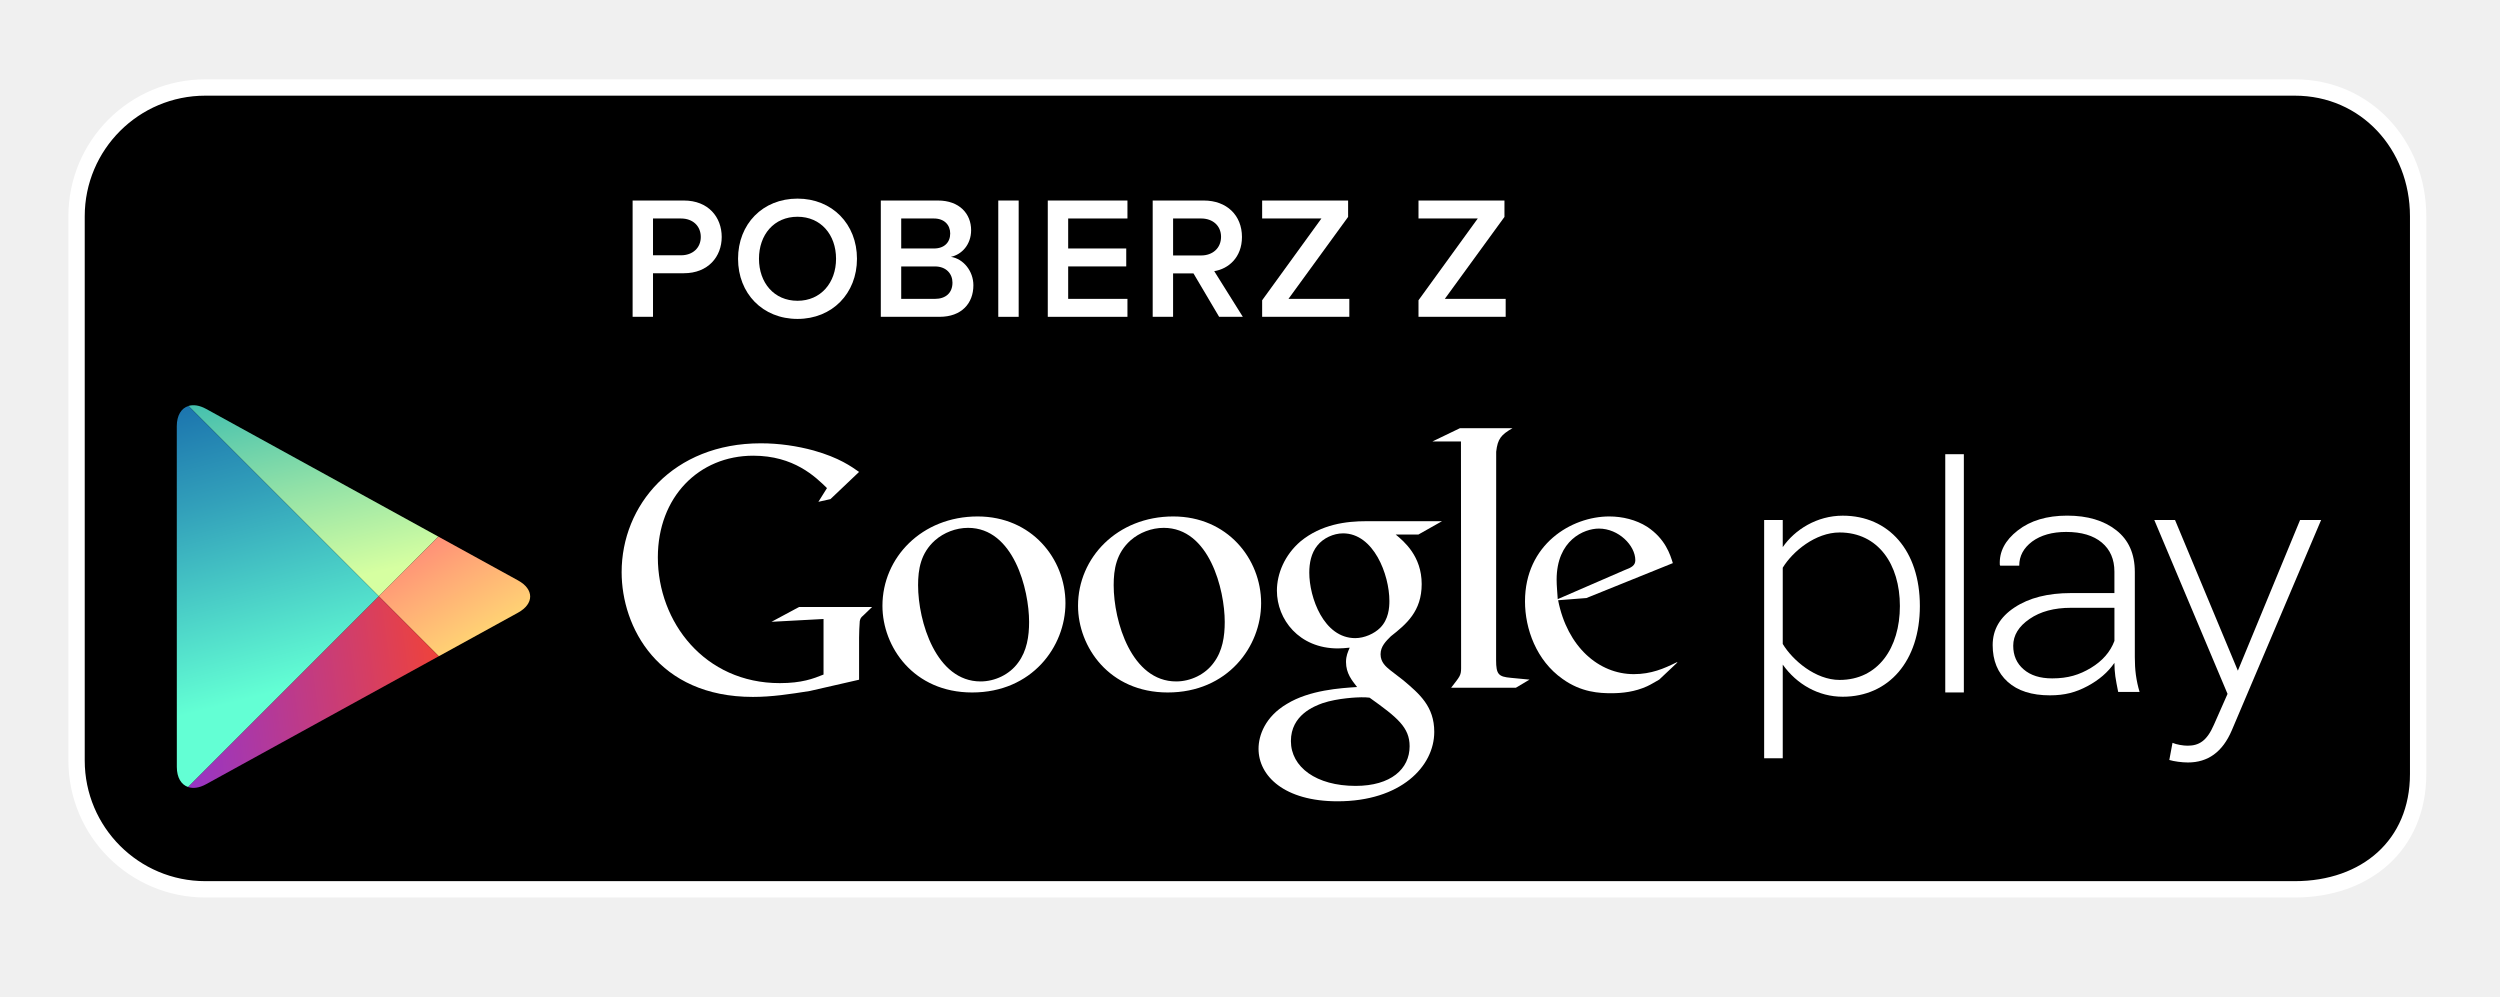
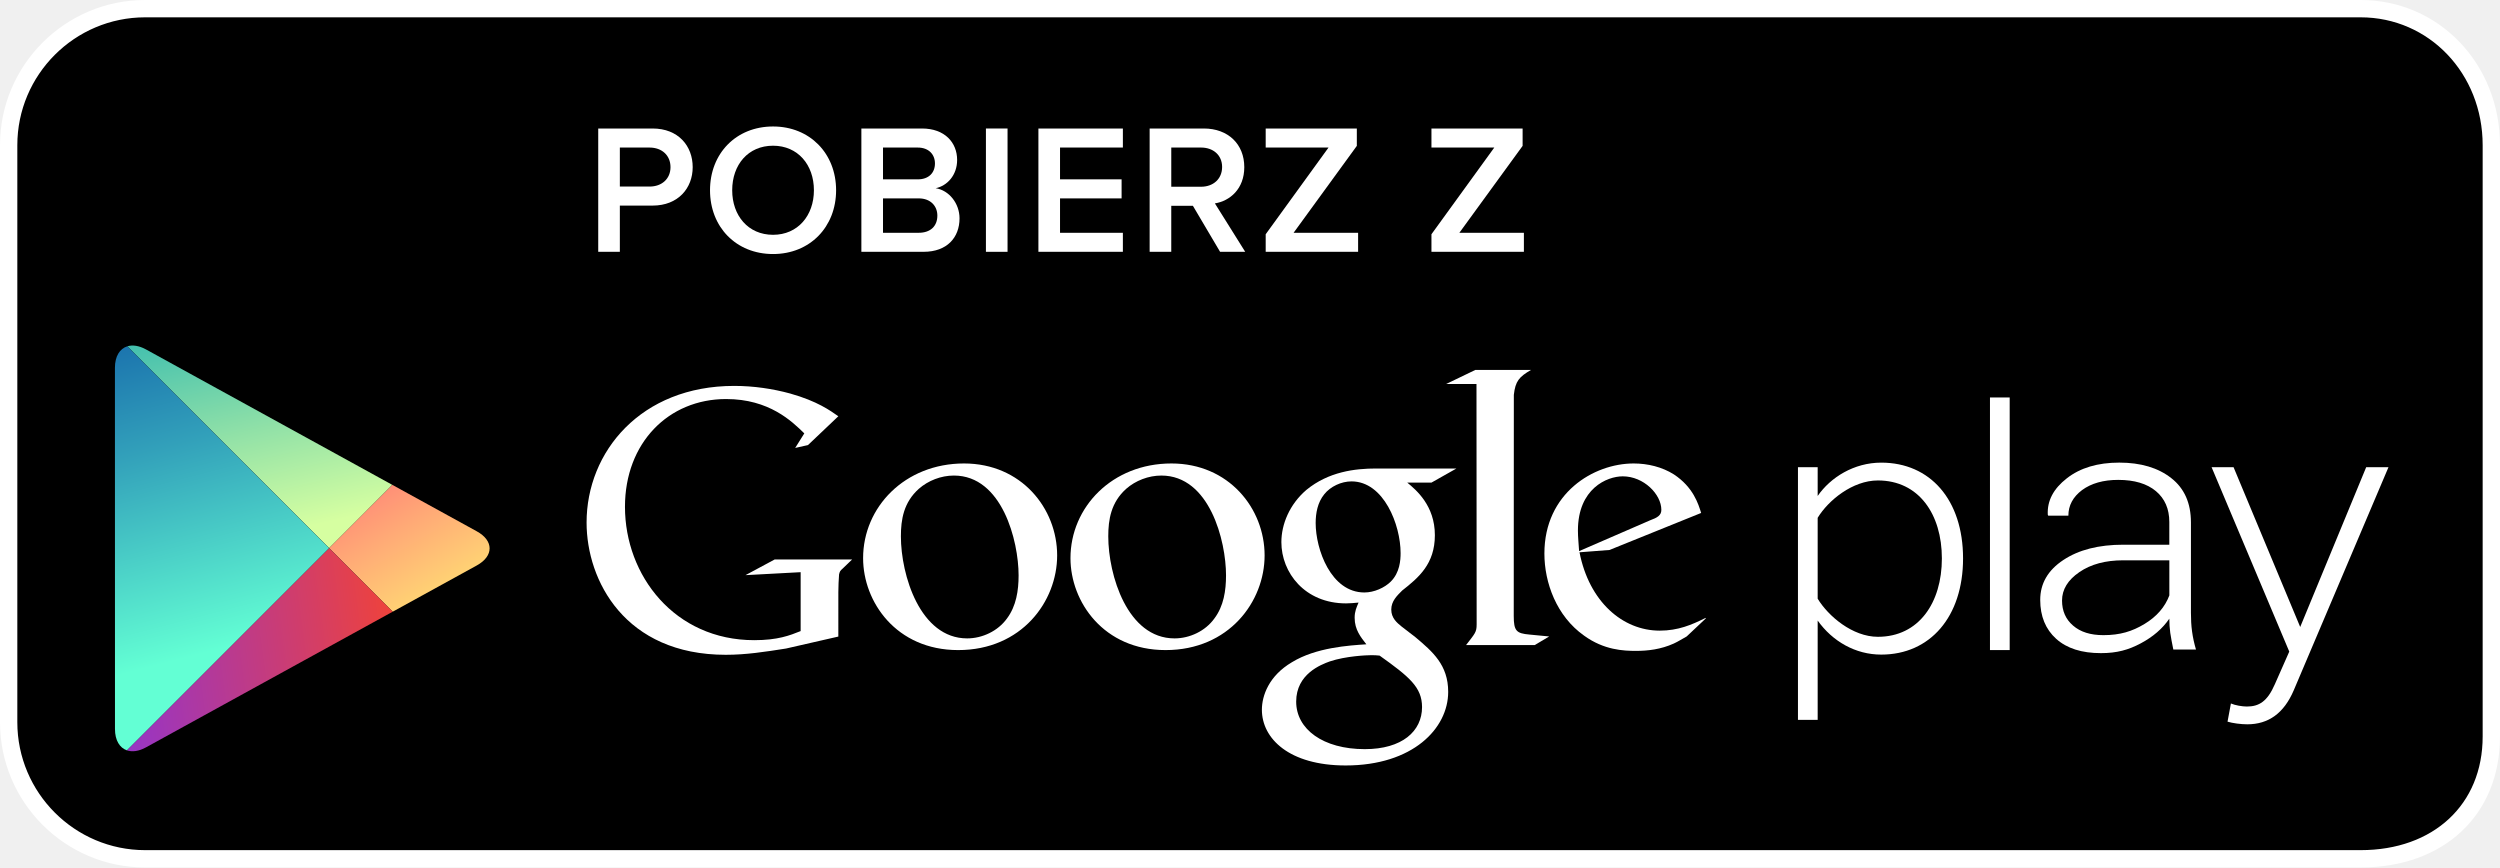
- <svg xmlns="http://www.w3.org/2000/svg" version="1.1" id="SemiBold" x="0px" y="0px" width="229.5px" height="91.5px" viewBox="0 0 229.5 91.5" enable-background="new 0 0 229.5 91.5" xml:space="preserve">
-   <path stroke="#FFFFFF" stroke-width="1.5" stroke-miterlimit="10" d="M221.985,71.05c0,6.53-4.797,10.59-11.322,10.59H18.849  c-6.528,0-11.821-5.297-11.821-11.827V19.856c0-6.529,5.293-11.824,11.821-11.824h191.814c6.525,0,11.322,5.295,11.322,11.824V71.05  z" />
+ <svg xmlns="http://www.w3.org/2000/svg" version="1.1" id="SemiBold" x="0px" y="0px" width="216.457px" height="75.108px" viewBox="0 0 216.457 75.108" enable-background="new 0 0 216.457 75.108" xml:space="preserve">
+   <g>
+     <path d="M215.707,63.768c0,6.53-4.797,10.591-11.322,10.591H12.571c-6.528,0-11.821-5.298-11.821-11.828V12.574   C0.75,6.045,6.043,0.75,12.571,0.75h191.813c6.525,0,11.322,5.295,11.322,11.824V63.768z" />
+     <path fill="#FFFFFF" d="M204.385,75.108H12.571C5.64,75.108,0,69.466,0,62.53V12.574C0,5.641,5.64,0,12.571,0h191.813   c6.77,0,12.072,5.523,12.072,12.574v51.194C216.457,70.551,211.605,75.108,204.385,75.108z M12.571,1.5   C6.467,1.5,1.5,6.468,1.5,12.574V62.53c0,6.108,4.967,11.078,11.071,11.078h191.813c6.324,0,10.572-3.955,10.572-9.841V12.574   c0-6.209-4.645-11.074-10.572-11.074H12.571z" />
+   </g>
  <g>
    <g>
-       <path fill="#FFFFFF" d="M153.929,60.867l-1.614,1.522c-0.372,0.205-0.743,0.443-1.113,0.612c-1.121,0.509-2.261,0.637-3.274,0.637    c-1.078,0-2.768-0.069-4.491-1.316c-2.396-1.688-3.442-4.587-3.442-7.114c0-5.232,4.259-7.798,7.732-7.798    c1.215,0,2.462,0.304,3.476,0.945c1.686,1.114,2.122,2.563,2.364,3.34l-7.934,3.205l-2.598,0.202    c0.841,4.289,3.743,6.784,6.95,6.784c1.602,0,2.791-0.522,3.882-1.062C153.866,60.825,154.085,60.711,153.929,60.867z     M149.143,52.334c0.645-0.234,0.979-0.437,0.979-0.906c0-1.348-1.525-2.904-3.345-2.904c-1.349,0-3.879,1.05-3.879,4.695    c0,0.569,0.067,1.175,0.102,1.781L149.143,52.334z" />
-       <path fill="#FFFFFF" d="M137.342,60.605c0,1.312,0.234,1.516,1.343,1.618c0.578,0.068,1.154,0.099,1.725,0.166l-1.248,0.743    h-5.947c0.78-1.012,0.914-1.112,0.914-1.787v-0.753l-0.013-20.063h-2.626l2.527-1.218h4.826c-1.046,0.605-1.358,0.975-1.493,2.155    L137.342,60.605z" />
-       <path fill="#FFFFFF" d="M128.119,49.066c0.774,0.637,2.392,1.988,2.392,4.553c0,2.499-1.409,3.677-2.83,4.792    c-0.436,0.438-0.945,0.915-0.945,1.651c0,0.746,0.51,1.151,0.877,1.453l1.219,0.941c1.482,1.251,2.833,2.398,2.833,4.728    c0,3.175-3.072,6.375-8.877,6.375c-4.89,0-7.254-2.328-7.254-4.825c0-1.216,0.604-2.937,2.601-4.115    c2.092-1.279,4.927-1.45,6.444-1.55c-0.474-0.612-1.015-1.253-1.015-2.299c0-0.572,0.172-0.913,0.338-1.315    c-0.369,0.035-0.741,0.071-1.079,0.071c-3.579,0-5.603-2.67-5.603-5.302c0-1.552,0.708-3.273,2.162-4.521    c1.924-1.584,4.218-1.857,6.041-1.857h6.954l-2.162,1.221H128.119z M125.728,64.047c-0.276-0.036-0.442-0.036-0.776-0.036    c-0.306,0-2.129,0.066-3.541,0.54c-0.747,0.273-2.906,1.08-2.906,3.478c0,2.392,2.331,4.116,5.938,4.116    c3.239,0,4.96-1.553,4.96-3.644C129.401,66.78,128.288,65.872,125.728,64.047z M126.698,57.635    c0.78-0.778,0.848-1.854,0.848-2.466c0-2.427-1.447-6.207-4.252-6.207c-0.875,0-1.823,0.439-2.361,1.118    c-0.57,0.703-0.741,1.615-0.741,2.492c0,2.26,1.317,6.008,4.217,6.008C125.254,58.58,126.164,58.169,126.698,57.635z" />
-       <path fill="#FFFFFF" d="M107.197,63.569c-5.364,0-8.234-4.178-8.234-7.959c0-4.419,3.608-8.2,8.74-8.2    c4.961,0,8.068,3.884,8.068,7.962C115.771,59.354,112.7,63.569,107.197,63.569z M111.417,60.839    c0.816-1.08,1.014-2.428,1.014-3.742c0-2.972-1.416-8.64-5.601-8.64c-1.113,0-2.234,0.435-3.042,1.146    c-1.318,1.181-1.553,2.664-1.553,4.12c0,3.334,1.647,8.833,5.737,8.833C109.293,62.556,110.64,61.917,111.417,60.839z" />
-       <path fill="#FFFFFF" d="M89.238,63.569c-5.365,0-8.23-4.178-8.23-7.959c0-4.419,3.609-8.2,8.739-8.2    c4.958,0,8.062,3.884,8.062,7.962C97.809,59.354,94.742,63.569,89.238,63.569z M93.459,60.839c0.81-1.08,1.012-2.428,1.012-3.742    c0-2.972-1.42-8.64-5.601-8.64c-1.117,0-2.226,0.435-3.036,1.146c-1.32,1.181-1.554,2.664-1.554,4.12    c0,3.334,1.654,8.833,5.737,8.833C91.335,62.556,92.68,61.917,93.459,60.839z" />
-       <path fill="#FFFFFF" d="M78.863,62.398l-4.524,1.035c-1.833,0.289-3.479,0.544-5.222,0.544c-8.727,0-12.051-6.424-12.051-11.45    c0-6.14,4.711-11.831,12.778-11.831c1.707,0,3.35,0.251,4.846,0.658c2.371,0.667,3.479,1.487,4.173,1.969l-2.628,2.496    l-1.108,0.248l0.79-1.26c-1.07-1.045-3.037-2.974-6.77-2.974c-4.991,0-8.757,3.794-8.757,9.333c0,5.949,4.3,11.545,11.194,11.545    c2.026,0,3.069-0.407,4.016-0.787v-5.1l-4.776,0.257l2.532-1.36h6.703l-0.819,0.789c-0.222,0.188-0.251,0.252-0.313,0.504    c-0.033,0.288-0.063,1.204-0.063,1.526V62.398z" />
+       <path fill="#FFFFFF" d="M147.652,53.585l-1.615,1.521c-0.371,0.205-0.742,0.443-1.113,0.612c-1.121,0.509-2.26,0.638-3.273,0.638    c-1.078,0-2.768-0.07-4.49-1.316c-2.396-1.688-3.443-4.588-3.443-7.114c0-5.231,4.26-7.798,7.732-7.798    c1.215,0,2.463,0.304,3.477,0.945c1.686,1.113,2.121,2.562,2.363,3.34l-7.934,3.205l-2.598,0.201    c0.84,4.289,3.742,6.784,6.949,6.784c1.602,0,2.791-0.521,3.883-1.062C147.588,53.543,147.807,53.429,147.652,53.585z     M142.865,45.052c0.645-0.234,0.979-0.438,0.979-0.906c0-1.348-1.523-2.904-3.344-2.904c-1.35,0-3.879,1.051-3.879,4.695    c0,0.569,0.066,1.176,0.102,1.781L142.865,45.052z" />
+       <path fill="#FFFFFF" d="M131.064,53.323c0,1.312,0.234,1.516,1.344,1.617c0.578,0.068,1.152,0.1,1.725,0.166l-1.248,0.743h-5.947    c0.779-1.012,0.914-1.112,0.914-1.786V53.31l-0.014-20.063h-2.625l2.527-1.218h4.824c-1.045,0.605-1.357,0.975-1.492,2.155    L131.064,53.323z" />
+       <path fill="#FFFFFF" d="M121.842,41.784c0.773,0.637,2.393,1.988,2.393,4.553c0,2.499-1.41,3.677-2.83,4.792    c-0.438,0.438-0.945,0.915-0.945,1.651c0,0.746,0.51,1.15,0.877,1.453l1.219,0.94c1.482,1.251,2.832,2.397,2.832,4.728    c0,3.176-3.072,6.375-8.877,6.375c-4.889,0-7.253-2.328-7.253-4.824c0-1.217,0.604-2.938,2.601-4.115    c2.092-1.279,4.928-1.45,6.444-1.551c-0.473-0.611-1.014-1.252-1.014-2.299c0-0.571,0.172-0.912,0.338-1.314    c-0.369,0.035-0.742,0.07-1.08,0.07c-3.579,0-5.602-2.67-5.602-5.301c0-1.553,0.707-3.273,2.161-4.521    c1.925-1.584,4.218-1.857,6.041-1.857h6.955l-2.162,1.221H121.842L121.842,41.784z M119.451,56.765    c-0.277-0.036-0.443-0.036-0.777-0.036c-0.305,0-2.129,0.066-3.541,0.54c-0.747,0.273-2.906,1.08-2.906,3.479    c0,2.392,2.331,4.115,5.939,4.115c3.238,0,4.959-1.553,4.959-3.644C123.123,59.497,122.01,58.59,119.451,56.765z M120.42,50.353    c0.781-0.777,0.848-1.854,0.848-2.466c0-2.427-1.445-6.207-4.252-6.207c-0.875,0-1.823,0.438-2.36,1.118    c-0.57,0.703-0.742,1.615-0.742,2.492c0,2.26,1.317,6.008,4.217,6.008C118.977,51.298,119.887,50.887,120.42,50.353z" />
+       <path fill="#FFFFFF" d="M100.919,56.286c-5.364,0-8.234-4.178-8.234-7.959c0-4.418,3.608-8.199,8.74-8.199    c4.961,0,8.068,3.884,8.068,7.962C109.494,52.071,106.422,56.286,100.919,56.286z M105.139,53.557    c0.816-1.08,1.014-2.428,1.014-3.741c0-2.973-1.416-8.641-5.601-8.641c-1.113,0-2.234,0.436-3.042,1.146    c-1.318,1.181-1.553,2.664-1.553,4.119c0,3.334,1.647,8.834,5.737,8.834C103.015,55.274,104.362,54.635,105.139,53.557z" />
+       <path fill="#FFFFFF" d="M82.96,56.286c-5.365,0-8.23-4.178-8.23-7.959c0-4.418,3.609-8.199,8.739-8.199    c4.958,0,8.062,3.884,8.062,7.962C91.531,52.071,88.464,56.286,82.96,56.286z M87.181,53.557c0.81-1.08,1.012-2.428,1.012-3.741    c0-2.973-1.42-8.641-5.601-8.641c-1.117,0-2.226,0.436-3.036,1.146c-1.32,1.181-1.554,2.664-1.554,4.119    c0,3.334,1.654,8.834,5.737,8.834C85.057,55.274,86.402,54.635,87.181,53.557z" />
+       <path fill="#FFFFFF" d="M72.585,55.116l-4.524,1.035c-1.833,0.289-3.479,0.543-5.222,0.543c-8.727,0-12.051-6.424-12.051-11.449    c0-6.141,4.711-11.832,12.778-11.832c1.707,0,3.35,0.251,4.846,0.658c2.371,0.667,3.479,1.487,4.173,1.969l-2.628,2.496    l-1.108,0.248l0.79-1.26c-1.07-1.045-3.037-2.974-6.77-2.974c-4.991,0-8.757,3.794-8.757,9.333c0,5.949,4.3,11.545,11.194,11.545    c2.026,0,3.069-0.406,4.016-0.787v-5.1l-4.776,0.257l2.532-1.36h6.703l-0.819,0.789c-0.222,0.188-0.251,0.252-0.313,0.504    c-0.033,0.288-0.063,1.204-0.063,1.526L72.585,55.116L72.585,55.116z" />
    </g>
    <g>
-       <path fill="#FFFFFF" d="M163.656,61.011v8.596h-1.707V47.735h1.707v2.49c1.111-1.609,3.144-2.886,5.504-2.886    c4.232,0,7.084,3.211,7.084,8.294c0,5.049-2.852,8.327-7.084,8.327C166.932,63.961,164.937,62.812,163.656,61.011z M174.41,55.634    c0-3.831-1.997-6.753-5.538-6.753c-2.199,0-4.302,1.729-5.216,3.235v7.001c0.914,1.51,3.017,3.301,5.216,3.301    C172.413,62.418,174.41,59.471,174.41,55.634z" />
-       <path fill="#FFFFFF" d="M178.575,63.567V41.696h1.706v21.871H178.575z" />
-       <path fill="#FFFFFF" d="M199.436,68.192c0.364,0.162,0.987,0.263,1.383,0.263c1.044,0,1.771-0.427,2.424-1.936l1.245-2.82    l-6.725-15.964h1.904l5.769,13.834l5.712-13.834h1.931l-8.201,19.313c-0.851,1.99-2.189,2.947-4.029,2.947    c-0.552,0-1.279-0.099-1.706-0.229L199.436,68.192z" />
-       <path fill="#FFFFFF" d="M194.449,63.52c-0.114-0.549-0.2-1.032-0.263-1.437c-0.053-0.403-0.082-0.815-0.082-1.234    c-0.586,0.859-1.415,1.574-2.474,2.138c-1.06,0.566-2.066,0.845-3.448,0.845c-1.663,0-2.953-0.409-3.875-1.239    c-0.918-0.829-1.38-1.952-1.38-3.373c0-1.419,0.669-2.571,2.003-3.452c1.334-0.885,3.059-1.324,5.192-1.324h3.981v-1.968    c0-1.133-0.387-2.023-1.157-2.67c-0.774-0.646-1.86-0.974-3.269-0.974c-1.287,0-2.331,0.299-3.126,0.881    c-0.788,0.594-1.185,1.33-1.185,2.217h-1.747l-0.036-0.085c-0.063-1.195,0.484-2.245,1.647-3.15    c1.157-0.905,2.675-1.36,4.542-1.36c1.86,0,3.366,0.448,4.502,1.342c1.134,0.885,1.703,2.164,1.703,3.836v7.811    c0,0.561,0.026,1.103,0.097,1.631c0.072,0.529,0.187,1.057,0.34,1.567H194.449z M188.392,62.276c1.45,0,2.492-0.324,3.558-0.965    c1.058-0.638,1.777-1.469,2.155-2.475v-3.04h-4c-1.528,0-2.793,0.338-3.788,1.021c-0.997,0.68-1.503,1.503-1.503,2.46    c0,0.902,0.32,1.625,0.957,2.172C186.408,62.002,187.28,62.276,188.392,62.276z" />
+       <path fill="#FFFFFF" d="M157.379,53.729v8.597h-1.707V40.452h1.707v2.49c1.111-1.608,3.143-2.886,5.504-2.886    c4.232,0,7.084,3.211,7.084,8.294c0,5.049-2.852,8.327-7.084,8.327C160.654,56.679,158.66,55.53,157.379,53.729z M168.133,48.352    c0-3.831-1.998-6.753-5.539-6.753c-2.199,0-4.301,1.729-5.215,3.235v7.001c0.914,1.51,3.016,3.301,5.215,3.301    C166.135,55.136,168.133,52.188,168.133,48.352z" />
+       <path fill="#FFFFFF" d="M172.297,56.284V34.414h1.707v21.871H172.297z" />
+       <path fill="#FFFFFF" d="M193.158,60.909c0.363,0.162,0.986,0.264,1.383,0.264c1.045,0,1.771-0.428,2.424-1.936l1.246-2.82    l-6.725-15.965h1.902l5.77,13.834l5.713-13.834h1.93L198.6,59.766c-0.85,1.99-2.188,2.947-4.027,2.947    c-0.553,0-1.279-0.099-1.707-0.229L193.158,60.909z" />
+       <path fill="#FFFFFF" d="M188.172,56.237c-0.115-0.549-0.201-1.031-0.264-1.437c-0.053-0.403-0.082-0.815-0.082-1.233    c-0.586,0.858-1.414,1.573-2.475,2.137c-1.059,0.566-2.064,0.846-3.447,0.846c-1.662,0-2.953-0.409-3.875-1.239    c-0.918-0.829-1.381-1.952-1.381-3.372s0.67-2.572,2.004-3.453c1.334-0.885,3.059-1.324,5.191-1.324h3.982v-1.967    c0-1.134-0.389-2.023-1.158-2.67c-0.773-0.646-1.859-0.975-3.268-0.975c-1.287,0-2.332,0.299-3.127,0.881    c-0.787,0.594-1.186,1.33-1.186,2.217h-1.746l-0.037-0.084c-0.062-1.195,0.484-2.246,1.648-3.15    c1.156-0.905,2.674-1.36,4.541-1.36c1.859,0,3.367,0.448,4.502,1.342c1.135,0.886,1.703,2.164,1.703,3.837v7.811    c0,0.561,0.025,1.103,0.098,1.631c0.072,0.529,0.188,1.057,0.34,1.566h-1.965V56.237z M182.115,54.993    c1.449,0,2.49-0.323,3.557-0.965c1.059-0.638,1.777-1.469,2.156-2.475v-3.04h-4c-1.529,0-2.793,0.338-3.789,1.021    c-0.996,0.681-1.502,1.504-1.502,2.461c0,0.902,0.318,1.625,0.957,2.172C180.131,54.72,181.002,54.993,182.115,54.993z" />
    </g>
  </g>
  <g>
-     <polygon fill="none" points="34.776,54.742 40.252,49.266 40.25,49.266 34.776,54.742 17.299,37.267 17.298,37.267 34.776,54.745    17.271,72.251 17.271,72.251 34.776,54.745 40.276,60.245 40.279,60.245  " />
-     <linearGradient id="SVGID_1_" gradientUnits="userSpaceOnUse" x1="519.573" y1="-432.998" x2="496.496" y2="-447.44" gradientTransform="matrix(0.7071 0.7071 -0.7071 0.7071 -642.4706 -7.8795)">
+     <polygon fill="none" points="28.498,47.46 33.974,41.983 33.972,41.983 28.498,47.46 11.021,29.985 11.02,29.985 28.498,47.463    10.993,64.969 10.993,64.969 28.498,47.463 33.998,52.963 34.001,52.963  " />
+     <linearGradient id="SVGID_1_" gradientUnits="userSpaceOnUse" x1="879.429" y1="495.527" x2="856.352" y2="509.97" gradientTransform="matrix(0.7071 0.7071 0.7071 -0.7071 -947.4174 -225.4017)">
      <stop offset="0" style="stop-color:#D6FFA1" />
      <stop offset="0.326" style="stop-color:#93E2A7" />
      <stop offset="1" style="stop-color:#00A3B5" />
    </linearGradient>
-     <path fill="url(#SVGID_1_)" d="M40.25,49.266L18.914,37.534c-0.604-0.331-1.163-0.408-1.615-0.268l17.478,17.476L40.25,49.266z" />
-     <linearGradient id="SVGID_2_" gradientUnits="userSpaceOnUse" x1="506.158" y1="-445.334" x2="536.076" y2="-437.514" gradientTransform="matrix(0.7071 0.7071 -0.7071 0.7071 -642.4706 -7.8795)">
+     <path fill="url(#SVGID_1_)" d="M33.972,41.983L12.636,30.252c-0.604-0.331-1.163-0.408-1.615-0.268L28.499,47.46L33.972,41.983z" />
+     <linearGradient id="SVGID_2_" gradientUnits="userSpaceOnUse" x1="866.01" y1="507.865" x2="895.934" y2="500.043" gradientTransform="matrix(0.7071 0.7071 0.7071 -0.7071 -947.4174 -225.4017)">
      <stop offset="0" style="stop-color:#FF177B" />
      <stop offset="0.672" style="stop-color:#FFA976" />
      <stop offset="1" style="stop-color:#FFEC73" />
    </linearGradient>
-     <path fill="url(#SVGID_2_)" d="M40.279,60.245l7.283-4.005c1.477-0.815,1.477-2.142,0-2.954l-7.311-4.02l-5.476,5.476   L40.279,60.245z" />
-     <linearGradient id="SVGID_3_" gradientUnits="userSpaceOnUse" x1="522.857" y1="-422.044" x2="490.413" y2="-441.133" gradientTransform="matrix(0.7071 0.7071 -0.7071 0.7071 -642.4706 -7.8795)">
+     <path fill="url(#SVGID_2_)" d="M34.001,52.963l7.283-4.005c1.477-0.815,1.477-2.143,0-2.954l-7.311-4.021l-5.476,5.477   L34.001,52.963z" />
+     <linearGradient id="SVGID_3_" gradientUnits="userSpaceOnUse" x1="882.713" y1="484.574" x2="850.268" y2="503.663" gradientTransform="matrix(0.7071 0.7071 0.7071 -0.7071 -947.4174 -225.4017)">
      <stop offset="0" style="stop-color:#63FFD4" />
      <stop offset="0.485" style="stop-color:#32A0BA" />
      <stop offset="0.835" style="stop-color:#1262A9" />
      <stop offset="1" style="stop-color:#064AA2" />
    </linearGradient>
-     <path fill="url(#SVGID_3_)" d="M17.298,37.267c-0.649,0.203-1.069,0.86-1.069,1.854l0.004,31.284c0,0.982,0.407,1.63,1.038,1.846   l17.506-17.506L17.298,37.267z" />
-     <linearGradient id="SVGID_4_" gradientUnits="userSpaceOnUse" x1="534.637" y1="-437.199" x2="514.66" y2="-410.881" gradientTransform="matrix(0.7071 0.7071 -0.7071 0.7071 -642.4706 -7.8795)">
+     <path fill="url(#SVGID_3_)" d="M11.02,29.985c-0.649,0.203-1.069,0.86-1.069,1.854l0.004,31.283c0,0.982,0.407,1.631,1.038,1.847   l17.506-17.506L11.02,29.985z" />
+     <linearGradient id="SVGID_4_" gradientUnits="userSpaceOnUse" x1="894.492" y1="499.728" x2="874.515" y2="473.41" gradientTransform="matrix(0.7071 0.7071 0.7071 -0.7071 -947.4174 -225.4017)">
      <stop offset="0" style="stop-color:#FF4521" />
      <stop offset="0.341" style="stop-color:#D43E65" />
      <stop offset="0.793" style="stop-color:#9F36B9" />
      <stop offset="1" style="stop-color:#8A33DB" />
    </linearGradient>
-     <path fill="url(#SVGID_4_)" d="M17.271,72.251c0.454,0.154,1.024,0.082,1.643-0.258l21.363-11.748l-5.5-5.5L17.271,72.251z" />
+     <path fill="url(#SVGID_4_)" d="M10.993,64.969c0.454,0.153,1.024,0.082,1.643-0.258l21.363-11.748l-5.5-5.5L10.993,64.969z" />
  </g>
  <g>
    <g>
-       <path fill="#FFFFFF" d="M58.074,29.085V18.408h4.706c2.24,0,3.473,1.521,3.473,3.346c0,1.809-1.248,3.329-3.473,3.329h-2.834    v4.002H58.074z M64.332,21.754c0-1.024-0.752-1.696-1.809-1.696h-2.577v3.377h2.577C63.58,23.435,64.332,22.763,64.332,21.754z" />
-       <path fill="#FFFFFF" d="M67.753,23.755c0-3.186,2.257-5.522,5.459-5.522c3.185,0,5.458,2.337,5.458,5.522    s-2.273,5.522-5.458,5.522C70.01,29.277,67.753,26.94,67.753,23.755z M76.749,23.755c0-2.209-1.393-3.857-3.537-3.857    c-2.161,0-3.538,1.648-3.538,3.857c0,2.192,1.377,3.857,3.538,3.857C75.356,27.612,76.749,25.947,76.749,23.755z" />
-       <path fill="#FFFFFF" d="M80.858,29.085V18.408h5.25c1.969,0,3.041,1.217,3.041,2.722c0,1.328-0.864,2.241-1.856,2.449    c1.152,0.176,2.064,1.312,2.064,2.608c0,1.665-1.088,2.897-3.105,2.897H80.858z M87.229,21.434c0-0.784-0.544-1.376-1.488-1.376    h-3.01v2.753h3.01C86.685,22.811,87.229,22.25,87.229,21.434z M87.437,25.947c0-0.8-0.56-1.488-1.616-1.488h-3.09v2.978h3.09    C86.828,27.437,87.437,26.876,87.437,25.947z" />
-       <path fill="#FFFFFF" d="M91.642,29.085V18.408h1.872v10.677H91.642z" />
-       <path fill="#FFFFFF" d="M96.186,29.085V18.408h7.314v1.649h-5.442v2.753h5.331v1.648h-5.331v2.978h5.442v1.648H96.186z" />
-       <path fill="#FFFFFF" d="M111.916,29.085l-2.354-3.985h-1.873v3.985h-1.872V18.408h4.689c2.113,0,3.506,1.361,3.506,3.346    c0,1.889-1.249,2.93-2.545,3.138l2.625,4.193H111.916z M112.092,21.738c0-1.024-0.769-1.681-1.825-1.681h-2.577v3.394h2.577    C111.323,23.451,112.092,22.778,112.092,21.738z" />
-       <path fill="#FFFFFF" d="M115.865,29.085v-1.521l5.441-7.507h-5.441v-1.649h7.891v1.505l-5.474,7.523h5.586v1.648H115.865z" />
-       <path fill="#FFFFFF" d="M130.218,29.085v-1.521l5.441-7.507h-5.441v-1.649h7.891v1.505l-5.474,7.523h5.586v1.648H130.218z" />
+       <path fill="#FFFFFF" d="M51.796,21.803V11.126h4.706c2.24,0,3.473,1.521,3.473,3.346c0,1.809-1.248,3.329-3.473,3.329h-2.834    v4.002H51.796z M58.054,14.472c0-1.024-0.752-1.696-1.809-1.696h-2.577v3.377h2.577C57.302,16.153,58.054,15.481,58.054,14.472z" />
+       <path fill="#FFFFFF" d="M61.475,16.473c0-3.186,2.257-5.522,5.459-5.522c3.185,0,5.458,2.337,5.458,5.522    s-2.273,5.522-5.458,5.522C63.732,21.995,61.475,19.658,61.475,16.473z M70.471,16.473c0-2.209-1.393-3.857-3.537-3.857    c-2.161,0-3.538,1.648-3.538,3.857c0,2.192,1.377,3.857,3.538,3.857C69.078,20.33,70.471,18.665,70.471,16.473z" />
+       <path fill="#FFFFFF" d="M74.58,21.803V11.126h5.25c1.969,0,3.041,1.217,3.041,2.722c0,1.328-0.864,2.241-1.856,2.449    c1.152,0.176,2.064,1.312,2.064,2.608c0,1.665-1.088,2.897-3.105,2.897L74.58,21.803L74.58,21.803z M80.951,14.152    c0-0.784-0.544-1.376-1.488-1.376h-3.01v2.753h3.01C80.407,15.529,80.951,14.968,80.951,14.152z M81.159,18.665    c0-0.8-0.56-1.488-1.616-1.488h-3.09v2.978h3.09C80.55,20.155,81.159,19.594,81.159,18.665z" />
+       <path fill="#FFFFFF" d="M85.364,21.803V11.126h1.872v10.677H85.364z" />
+       <path fill="#FFFFFF" d="M89.908,21.803V11.126h7.314v1.649H91.78v2.753h5.331v1.648H91.78v2.978h5.442v1.648L89.908,21.803    L89.908,21.803z" />
+       <path fill="#FFFFFF" d="M105.638,21.803l-2.354-3.985h-1.873v3.985h-1.872V11.126h4.689c2.113,0,3.506,1.361,3.506,3.346    c0,1.889-1.249,2.93-2.545,3.138l2.625,4.193H105.638z M105.814,14.456c0-1.024-0.769-1.681-1.825-1.681h-2.577v3.394h2.577    C105.045,16.169,105.814,15.496,105.814,14.456z" />
+       <path fill="#FFFFFF" d="M109.587,21.803v-1.521l5.441-7.507h-5.441v-1.649h7.891v1.505l-5.474,7.523h5.585v1.648L109.587,21.803    L109.587,21.803z" />
+       <path fill="#FFFFFF" d="M123.939,21.803v-1.521l5.441-7.507h-5.441v-1.649h7.893v1.505l-5.475,7.523h5.586v1.648L123.939,21.803    L123.939,21.803z" />
    </g>
  </g>
</svg>
